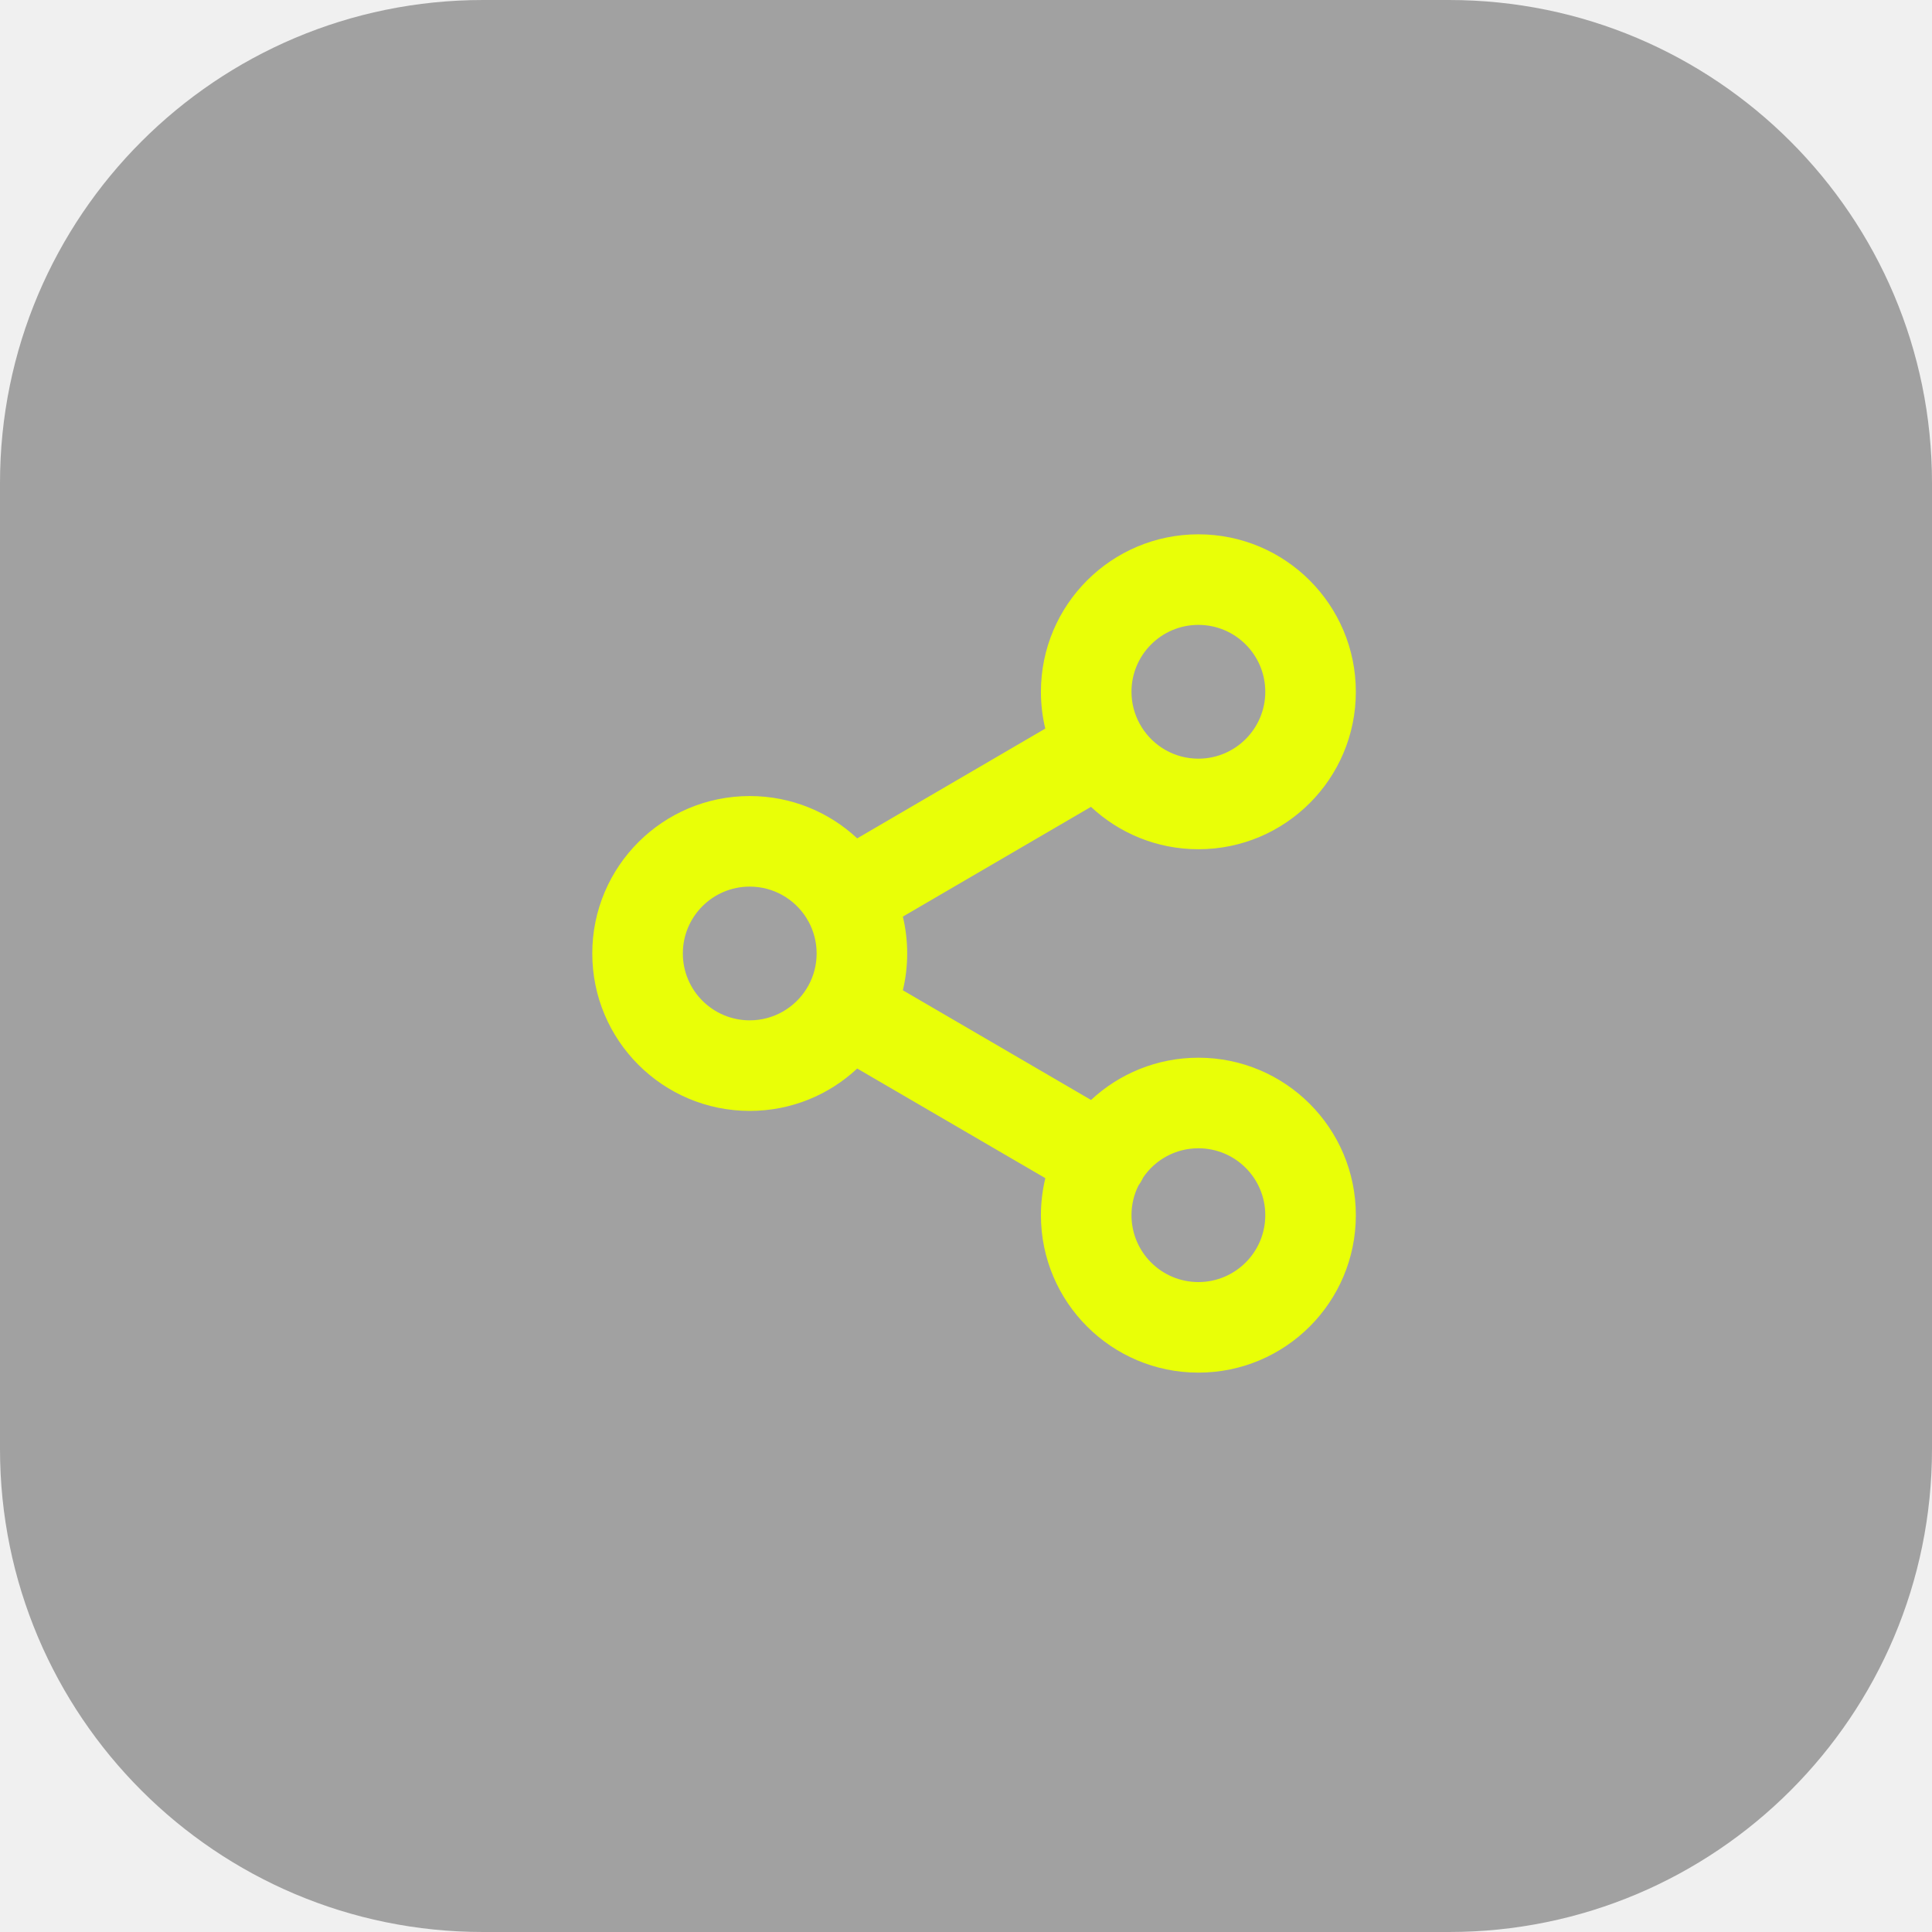
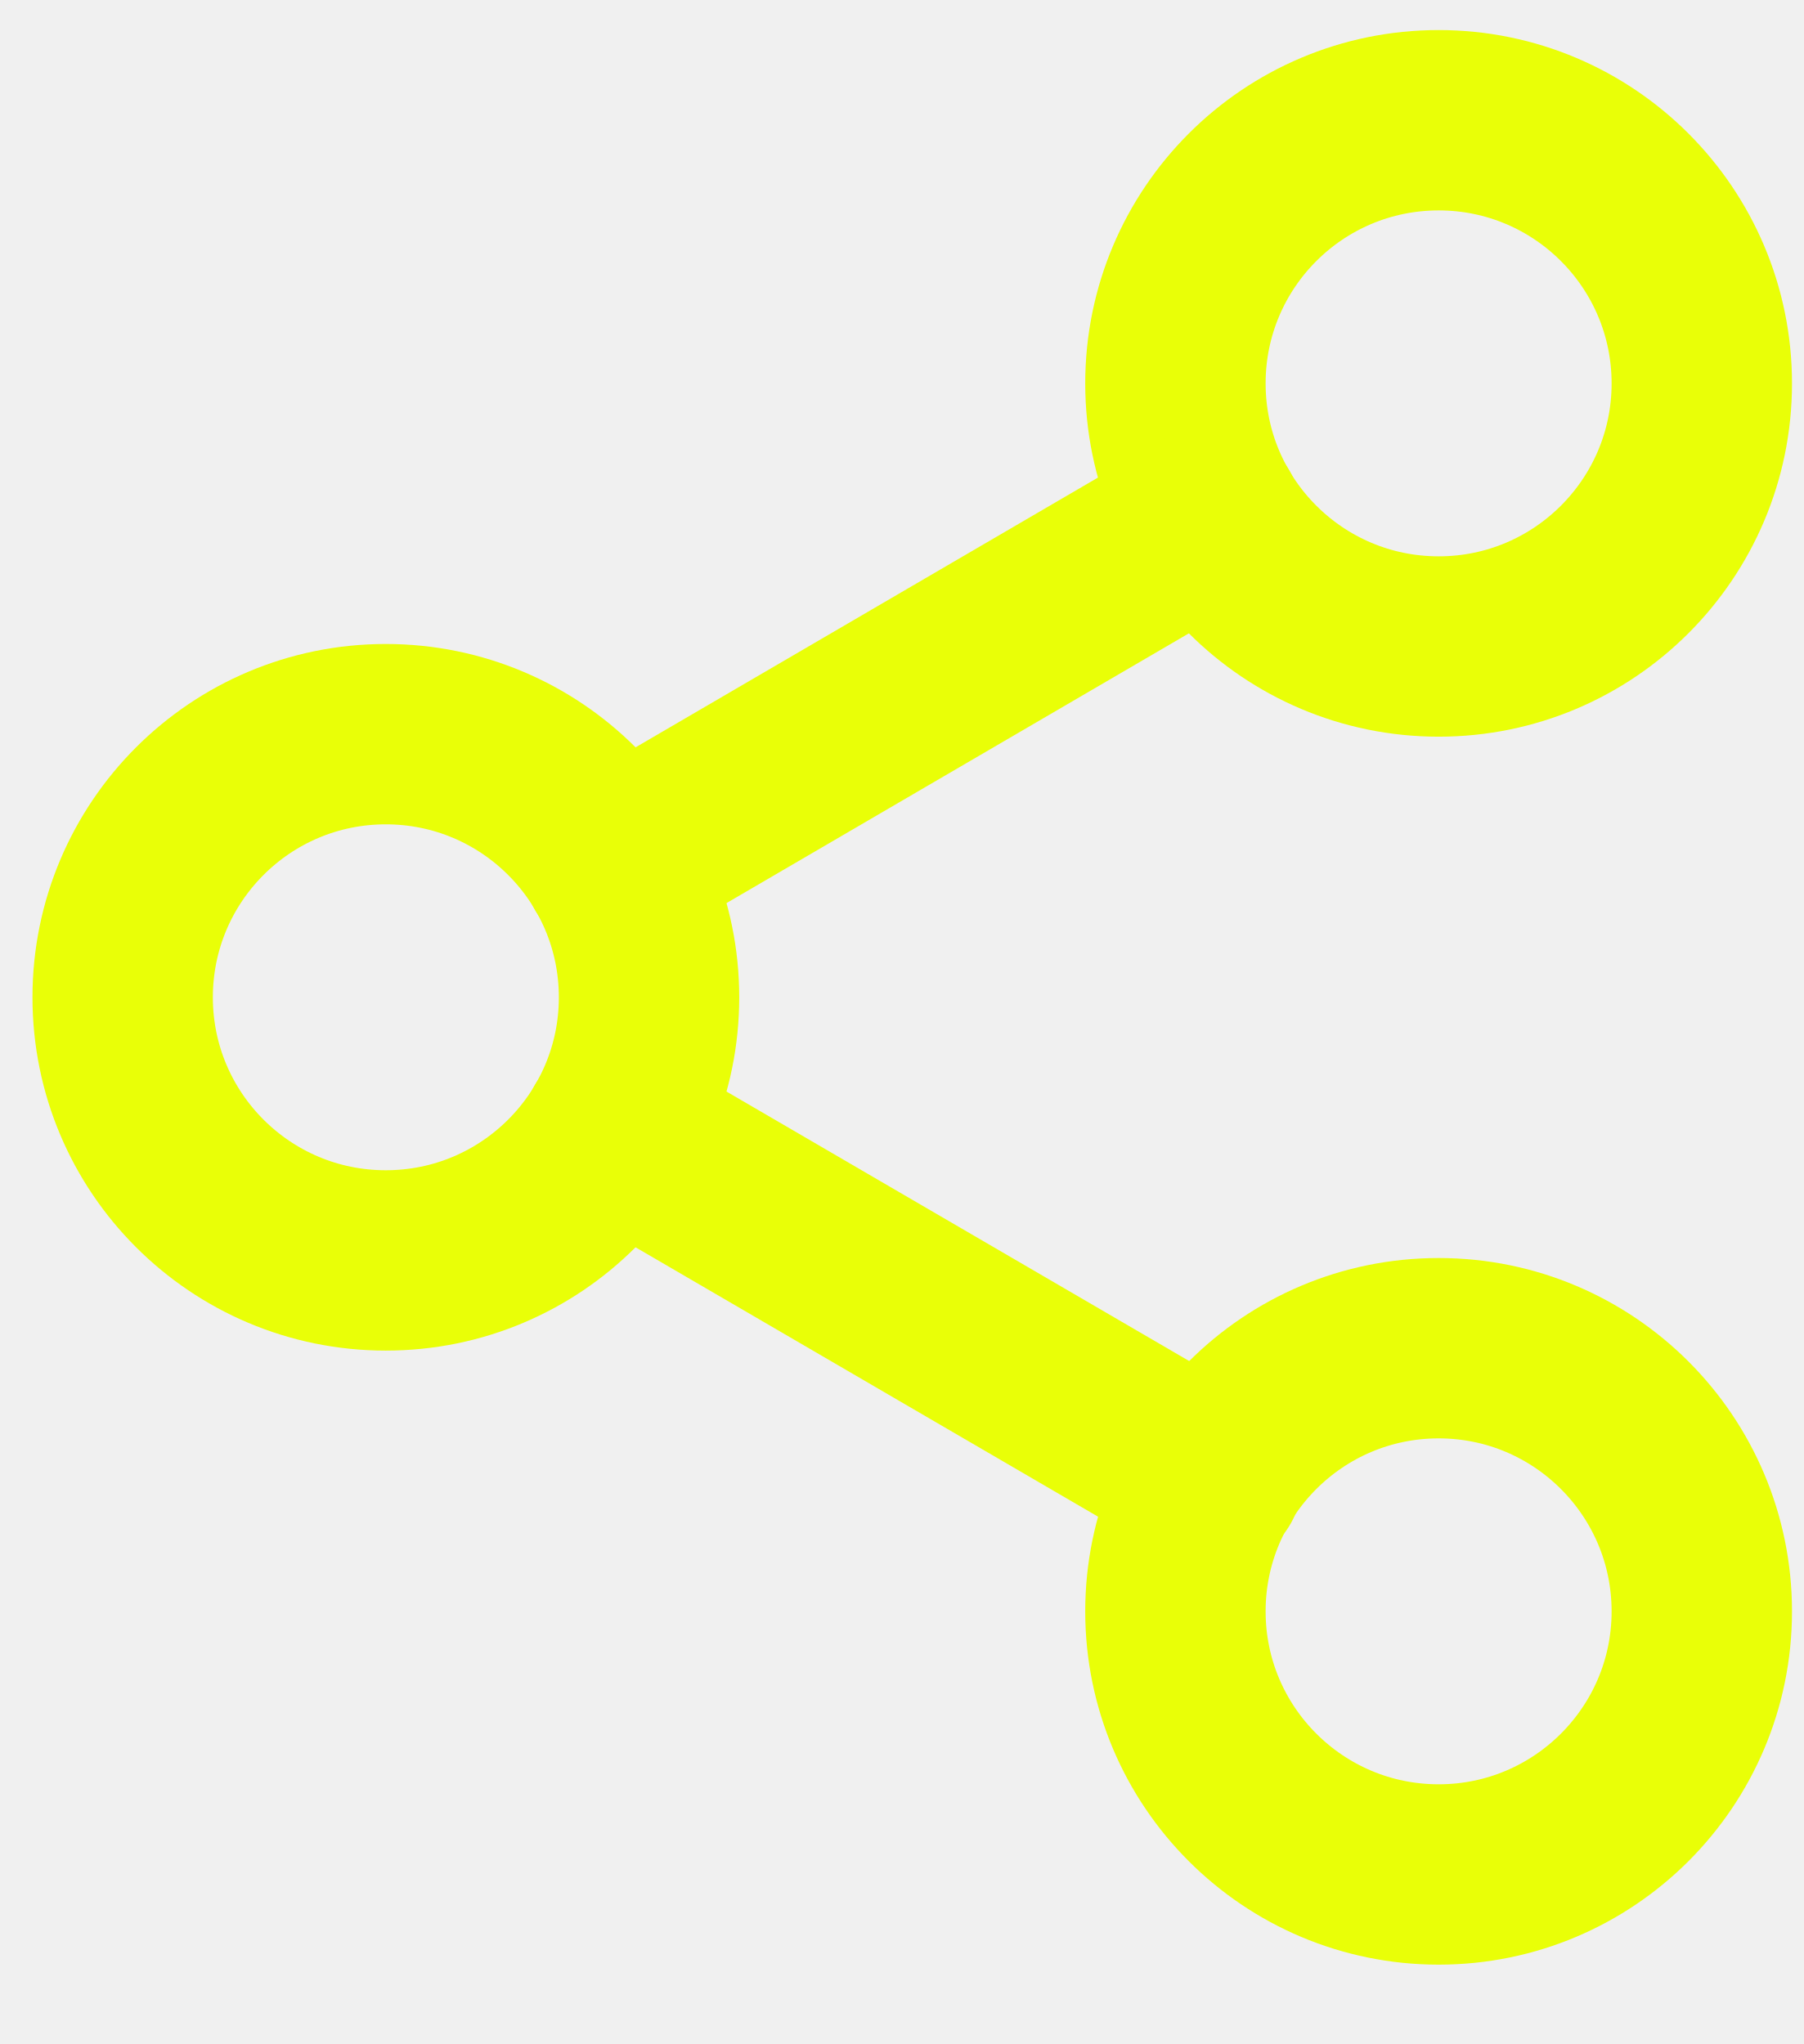
- <svg xmlns="http://www.w3.org/2000/svg" width="32" height="32" viewBox="0 0 32 32" fill="none">
-   <g clip-path="url(#clip0_11_3060)">
-     <rect opacity="0.4" width="32" height="32" rx="8" fill="#2B2B2B" />
-     <path fill-rule="evenodd" clip-rule="evenodd" d="M19.849 10.35C19.237 10.35 18.741 10.846 18.741 11.458C18.741 11.649 18.79 11.828 18.875 11.985C18.881 11.995 18.887 12.005 18.893 12.015C18.899 12.025 18.905 12.035 18.91 12.045C19.106 12.358 19.453 12.566 19.849 12.566C20.461 12.566 20.957 12.069 20.957 11.458C20.957 10.846 20.461 10.35 19.849 10.35ZM18.07 13.364C18.535 13.799 19.161 14.066 19.849 14.066C21.29 14.066 22.457 12.898 22.457 11.458C22.457 10.018 21.29 8.85 19.849 8.85C18.409 8.85 17.241 10.018 17.241 11.458C17.241 11.668 17.266 11.873 17.313 12.068L14.198 13.886C13.732 13.451 13.106 13.185 12.418 13.185C10.978 13.185 9.81 14.352 9.81 15.792C9.81 17.233 10.978 18.4 12.418 18.4C13.106 18.4 13.732 18.134 14.198 17.698L17.314 19.514C17.267 19.71 17.241 19.916 17.241 20.127C17.241 21.567 18.409 22.735 19.849 22.735C21.29 22.735 22.457 21.567 22.457 20.127C22.457 18.687 21.29 17.519 19.849 17.519C19.162 17.519 18.537 17.785 18.071 18.219L14.954 16.402C15.001 16.207 15.026 16.002 15.026 15.792C15.026 15.582 15.001 15.378 14.954 15.182L18.07 13.364ZM13.358 15.206C13.363 15.216 13.368 15.226 13.374 15.236C13.38 15.245 13.386 15.255 13.392 15.264C13.477 15.421 13.526 15.601 13.526 15.792C13.526 15.984 13.477 16.164 13.391 16.322C13.385 16.331 13.38 16.34 13.374 16.35C13.369 16.359 13.363 16.368 13.358 16.378C13.163 16.691 12.815 16.9 12.418 16.9C11.806 16.9 11.31 16.404 11.31 15.792C11.31 15.181 11.806 14.685 12.418 14.685C12.814 14.685 13.162 14.893 13.358 15.206ZM18.741 20.127C18.741 19.951 18.782 19.785 18.856 19.637C18.871 19.615 18.886 19.593 18.899 19.57C18.913 19.547 18.924 19.525 18.935 19.502C19.134 19.21 19.469 19.019 19.849 19.019C20.461 19.019 20.957 19.515 20.957 20.127C20.957 20.739 20.461 21.235 19.849 21.235C19.237 21.235 18.741 20.739 18.741 20.127Z" fill="#E9FF07" />
-   </g>
-   <defs>
-     <clipPath id="clip0_11_3060">
-       <rect width="32" height="32" fill="white" />
-     </clipPath>
-   </defs>
+ <svg xmlns="http://www.w3.org/2000/svg" width="15" height="17" viewBox="0 0 15 17" fill="none">
+   <path d="M11.963 5.377C13.171 5.377 14.151 4.397 14.151 3.189C14.151 1.98 13.171 1 11.963 1C10.754 1 9.774 1.98 9.774 3.189C9.774 4.397 10.754 5.377 11.963 5.377Z" stroke="#E9FF07" stroke-width="1.5" stroke-linecap="round" stroke-linejoin="round" />
+   <path d="M3.208 10.483C4.417 10.483 5.397 9.503 5.397 8.295C5.397 7.086 4.417 6.106 3.208 6.106C1.999 6.106 1.02 7.086 1.02 8.295C1.02 9.503 1.999 10.483 3.208 10.483Z" stroke="#E9FF07" stroke-width="1.5" stroke-linecap="round" stroke-linejoin="round" />
+   <path d="M11.963 15.59C13.171 15.59 14.151 14.61 14.151 13.402C14.151 12.193 13.171 11.213 11.963 11.213C10.754 11.213 9.774 12.193 9.774 13.402C9.774 14.61 10.754 15.59 11.963 15.59Z" stroke="#E9FF07" stroke-width="1.5" stroke-linecap="round" stroke-linejoin="round" />
+   <path d="M5.098 9.397L10.081 12.3" stroke="#E9FF07" stroke-width="1.5" stroke-linecap="round" stroke-linejoin="round" />
+   <path d="M10.073 4.29L5.098 7.193" stroke="#E9FF07" stroke-width="1.5" stroke-linecap="round" stroke-linejoin="round" />
</svg>
